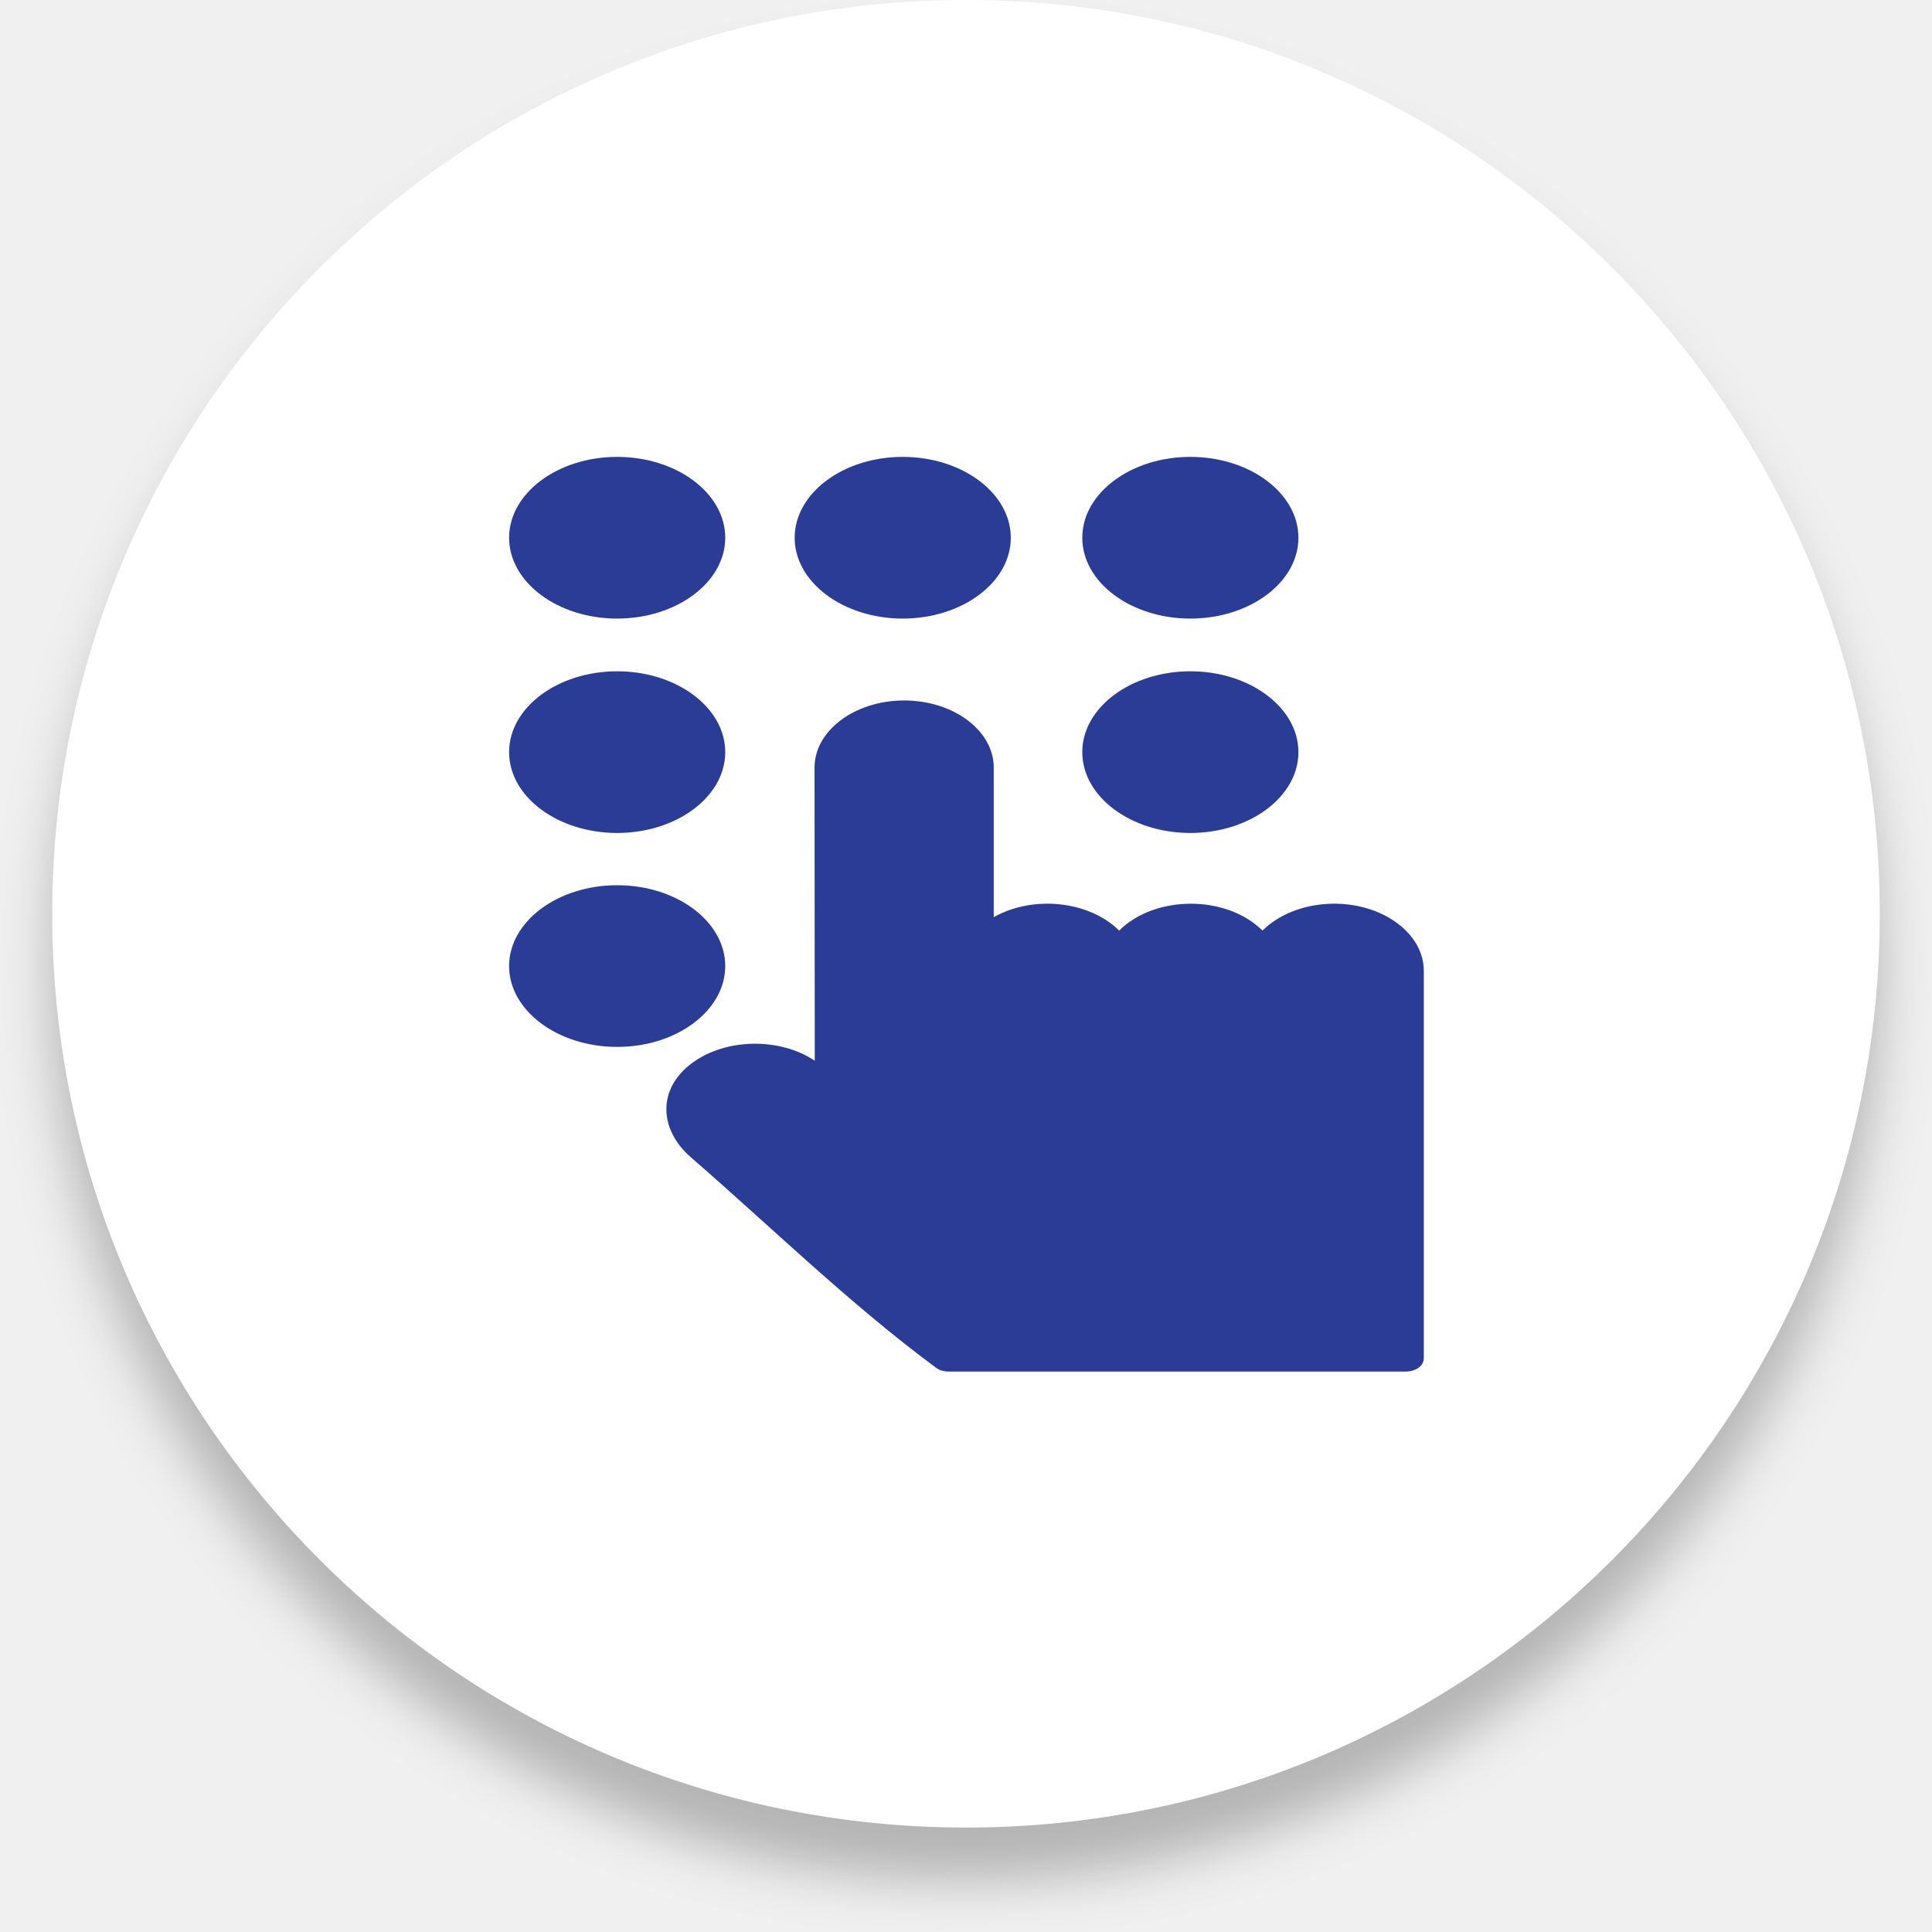
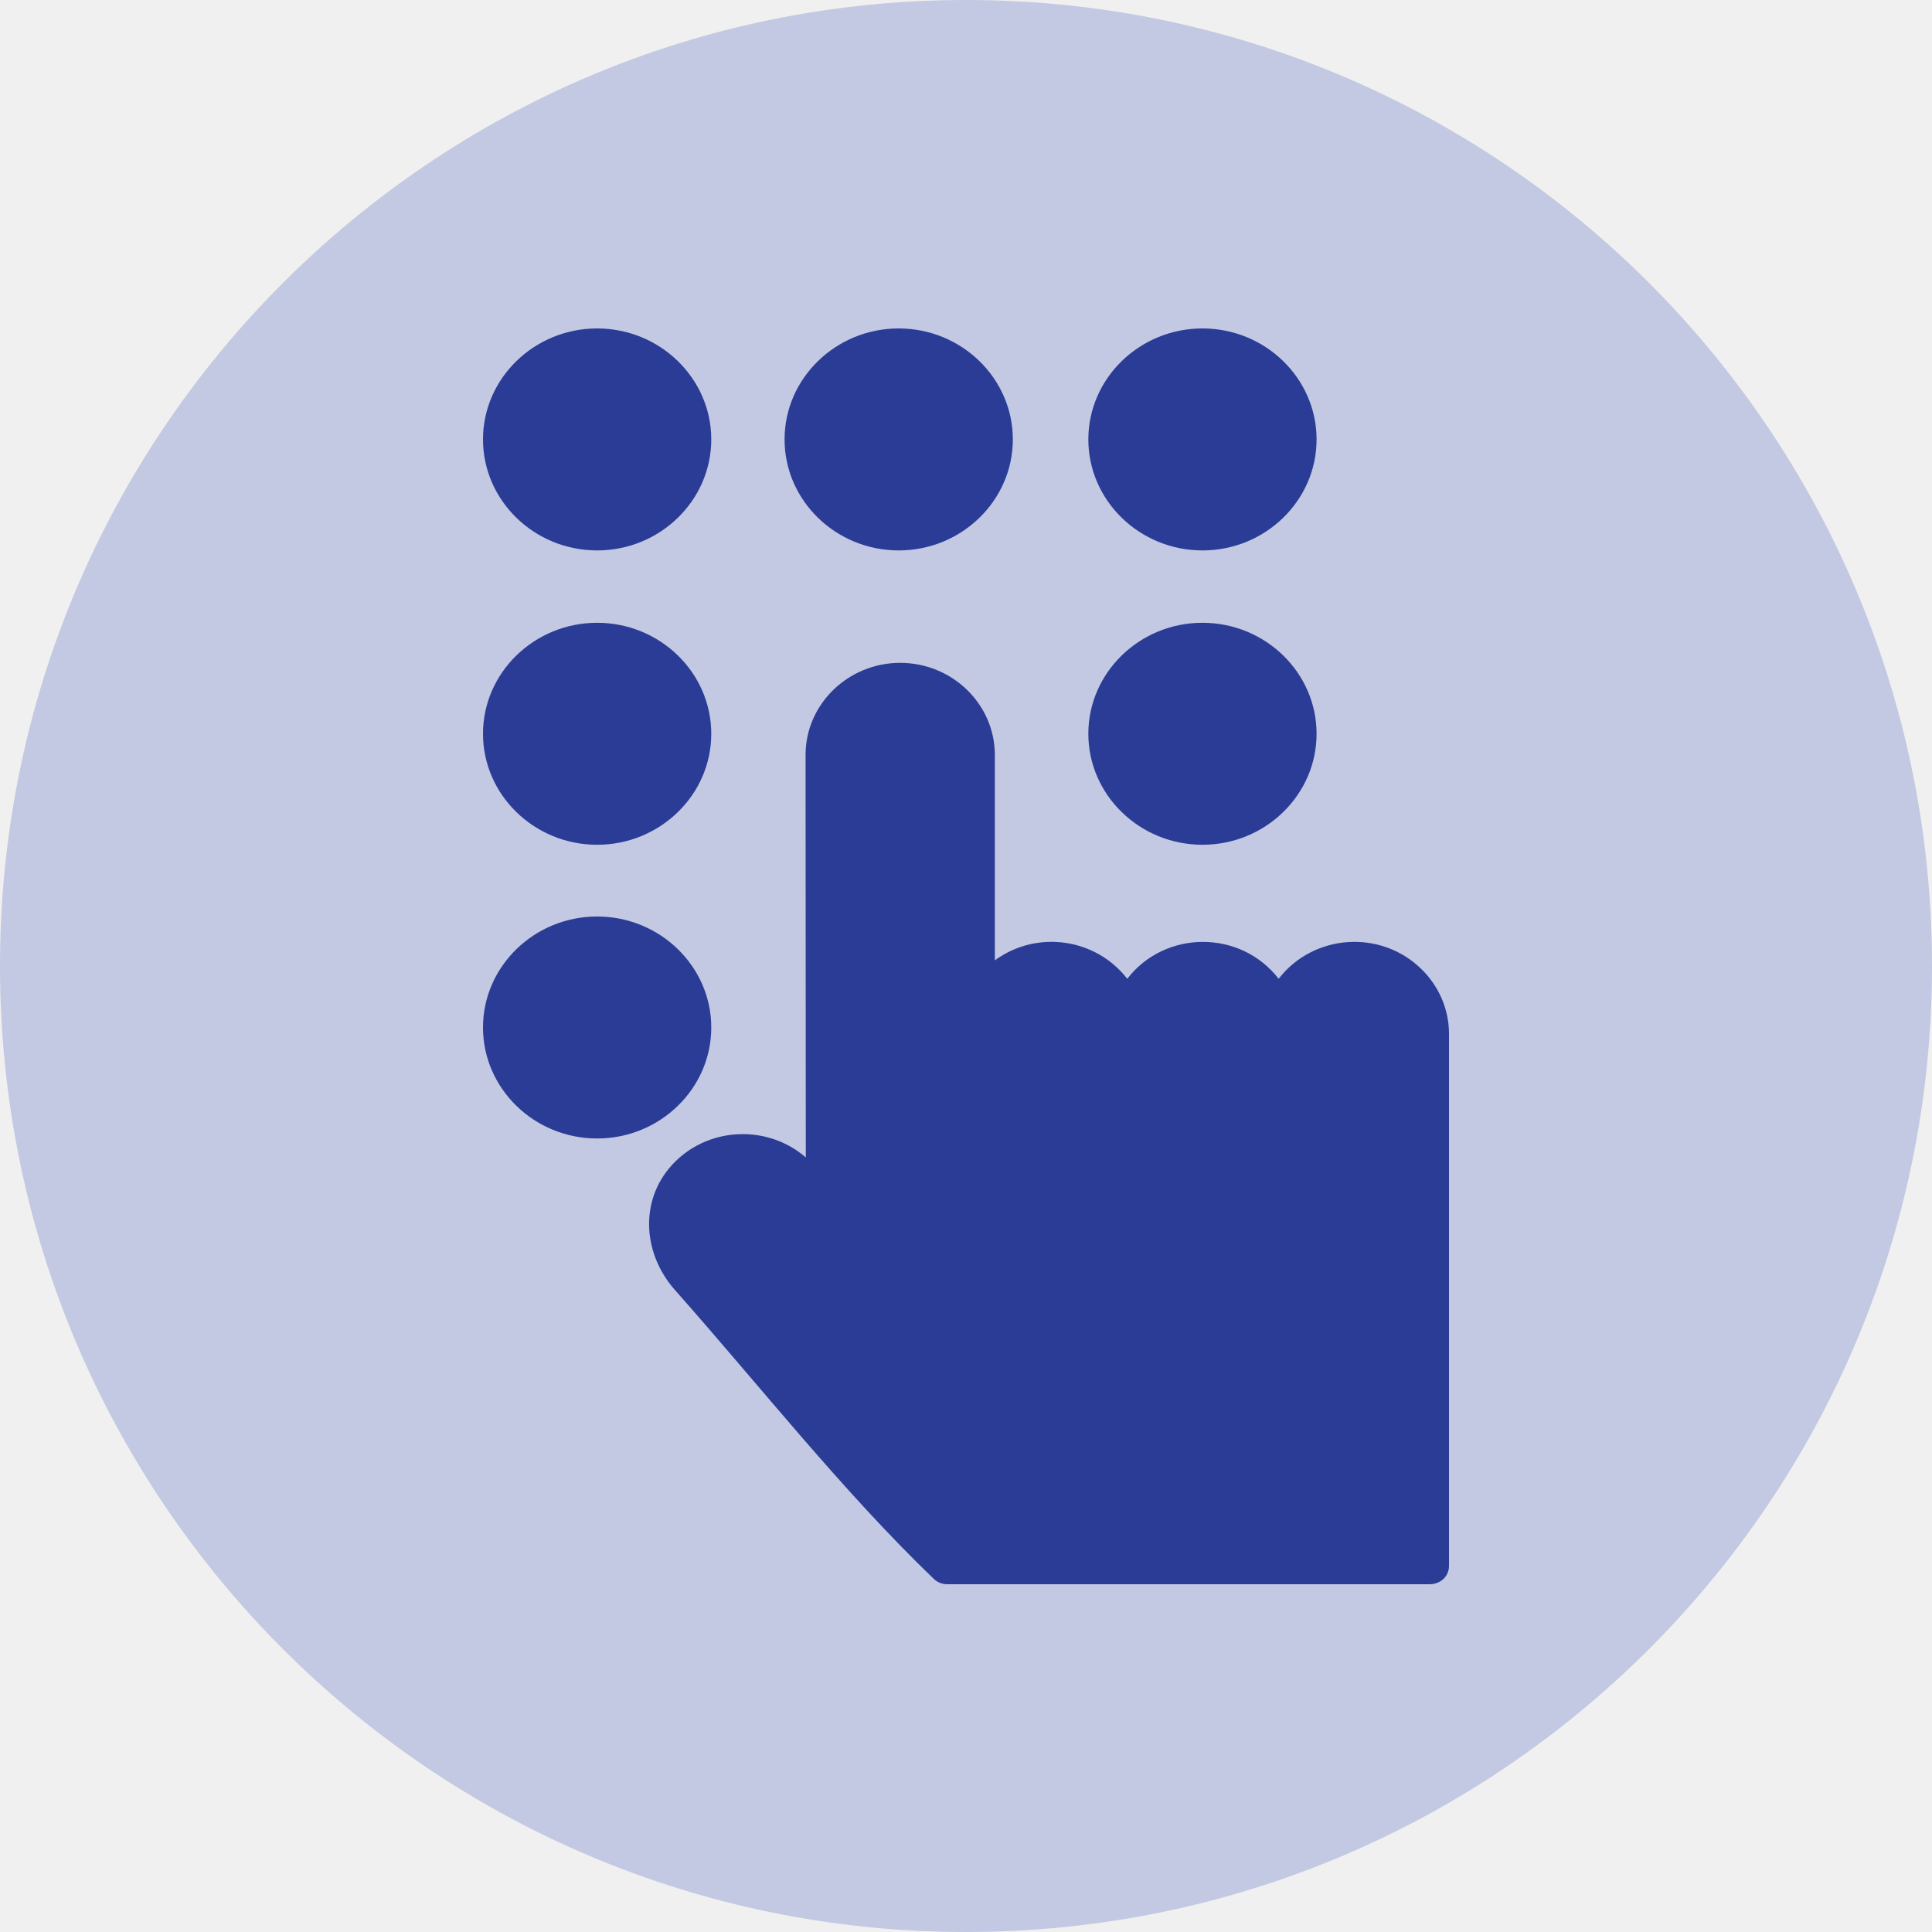
- <svg xmlns="http://www.w3.org/2000/svg" width="148" height="148" viewBox="0 0 148 148" fill="none">
-   <g filter="url(#filter0_d)">
-     <circle cx="74" cy="70" r="70" fill="white" />
-   </g>
-   <path fill-rule="evenodd" clip-rule="evenodd" d="M107.055 70.734C104.082 68.511 99.22 68.792 96.714 71.289C93.959 68.543 88.486 68.543 85.731 71.289C83.457 69.022 79.173 68.542 76.126 70.259V58.794C76.126 55.968 73.04 53.659 69.262 53.659C65.484 53.659 62.398 55.968 62.398 58.794L62.414 81.257C59.721 79.453 55.563 79.527 52.989 81.453C50.312 83.456 50.51 86.56 52.925 88.655C59.022 93.945 65.092 99.888 71.696 104.769C71.944 104.954 72.285 105.069 72.663 105.069L107.577 105.069C108.439 105.097 109.07 104.637 109.07 104.046V74.362C109.07 72.949 108.298 71.665 107.055 70.734Z" fill="#2B3C96" />
-   <path fill-rule="evenodd" clip-rule="evenodd" d="M47.279 47.386C51.838 47.386 55.557 44.604 55.557 41.193C55.557 37.782 51.838 35 47.279 35C42.719 35 39 37.782 39 41.193C39 44.604 42.719 47.386 47.279 47.386Z" fill="#2B3C96" />
-   <path fill-rule="evenodd" clip-rule="evenodd" d="M69.153 47.386C73.713 47.386 77.432 44.604 77.432 41.193C77.432 37.782 73.713 35 69.153 35C64.594 35 60.875 37.782 60.875 41.193C60.875 44.604 64.594 47.386 69.153 47.386Z" fill="#2B3C96" />
-   <path fill-rule="evenodd" clip-rule="evenodd" d="M91.187 47.386C95.746 47.386 99.465 44.604 99.465 41.193C99.465 37.782 95.746 35 91.187 35C86.627 35 82.908 37.782 82.908 41.193C82.908 44.604 86.627 47.386 91.187 47.386Z" fill="#2B3C96" />
-   <path fill-rule="evenodd" clip-rule="evenodd" d="M47.279 63.809C51.838 63.809 55.557 61.028 55.557 57.617C55.557 54.206 51.838 51.424 47.279 51.424C42.719 51.424 39 54.206 39 57.617C39 61.028 42.719 63.809 47.279 63.809Z" fill="#2B3C96" />
-   <path fill-rule="evenodd" clip-rule="evenodd" d="M91.187 63.809C95.746 63.809 99.465 61.028 99.465 57.617C99.465 54.206 95.746 51.424 91.187 51.424C86.627 51.424 82.908 54.206 82.908 57.617C82.908 61.028 86.627 63.809 91.187 63.809Z" fill="#2B3C96" />
-   <path fill-rule="evenodd" clip-rule="evenodd" d="M55.557 74.005C55.557 70.594 51.838 67.812 47.279 67.812C42.719 67.812 39 70.594 39 74.005C39 77.416 42.719 80.198 47.279 80.198C51.838 80.198 55.557 77.416 55.557 74.005Z" fill="#2B3C96" />
-   <defs>
-     <filter id="filter0_d" x="0" y="0" width="148" height="148" filterUnits="userSpaceOnUse" color-interpolation-filters="sRGB">
-       <feFlood flood-opacity="0" result="BackgroundImageFix" />
-       <feColorMatrix in="SourceAlpha" type="matrix" values="0 0 0 0 0 0 0 0 0 0 0 0 0 0 0 0 0 0 127 0" />
-       <feOffset dy="4" />
-       <feGaussianBlur stdDeviation="2" />
-       <feColorMatrix type="matrix" values="0 0 0 0 0 0 0 0 0 0 0 0 0 0 0 0 0 0 0.25 0" />
-       <feBlend mode="normal" in2="BackgroundImageFix" result="effect1_dropShadow" />
-       <feBlend mode="normal" in="SourceGraphic" in2="effect1_dropShadow" result="shape" />
-     </filter>
-   </defs>
+ <svg xmlns="http://www.w3.org/2000/svg" width="100" height="100" viewBox="0 0 100 100" fill="none">
+   <circle cx="50" cy="50" r="50" fill="#B6BDDE" fill-opacity="0.77" />
+   <path fill-rule="evenodd" clip-rule="evenodd" d="M73.562 50.149C71.441 48.086 67.971 48.347 66.183 50.663C64.217 48.116 60.312 48.116 58.346 50.663C56.723 48.56 53.666 48.115 51.492 49.708V39.072C51.492 36.451 49.29 34.309 46.594 34.309C43.898 34.309 41.696 36.451 41.696 39.072L41.708 59.91C39.786 58.236 36.819 58.306 34.982 60.092C33.072 61.949 33.213 64.829 34.936 66.772C39.287 71.68 43.619 77.193 48.331 81.721C48.508 81.893 48.752 81.999 49.021 81.999L73.935 81.999C74.55 82.025 75 81.598 75 81.05V53.513C75 52.203 74.449 51.012 73.562 50.149Z" fill="#2B3C96" />
+   <path fill-rule="evenodd" clip-rule="evenodd" d="M30.907 28.49C34.161 28.49 36.815 25.909 36.815 22.745C36.815 19.581 34.161 17 30.907 17C27.654 17 25 19.581 25 22.745C25 25.909 27.654 28.49 30.907 28.49Z" fill="#2B3C96" />
+   <path fill-rule="evenodd" clip-rule="evenodd" d="M46.517 28.49C49.77 28.49 52.424 25.909 52.424 22.745C52.424 19.581 49.77 17 46.517 17C43.263 17 40.609 19.581 40.609 22.745C40.609 25.909 43.263 28.49 46.517 28.49Z" fill="#2B3C96" />
+   <path fill-rule="evenodd" clip-rule="evenodd" d="M62.239 28.49C65.493 28.49 68.146 25.909 68.146 22.745C68.146 19.581 65.493 17 62.239 17C58.985 17 56.332 19.581 56.332 22.745C56.332 25.909 58.985 28.49 62.239 28.49Z" fill="#2B3C96" />
+   <path fill-rule="evenodd" clip-rule="evenodd" d="M30.907 43.725C34.161 43.725 36.815 41.144 36.815 37.98C36.815 34.816 34.161 32.235 30.907 32.235C27.654 32.235 25 34.816 25 37.98C25 41.144 27.654 43.725 30.907 43.725Z" fill="#2B3C96" />
+   <path fill-rule="evenodd" clip-rule="evenodd" d="M62.239 43.725C65.493 43.725 68.146 41.144 68.146 37.98C68.146 34.816 65.493 32.235 62.239 32.235C58.985 32.235 56.332 34.816 56.332 37.98C56.332 41.144 58.985 43.725 62.239 43.725Z" fill="#2B3C96" />
+   <path fill-rule="evenodd" clip-rule="evenodd" d="M36.815 53.183C36.815 50.019 34.161 47.438 30.907 47.438C27.654 47.438 25 50.019 25 53.183C25 56.347 27.654 58.928 30.907 58.928C34.161 58.928 36.815 56.347 36.815 53.183Z" fill="#2B3C96" />
</svg>
